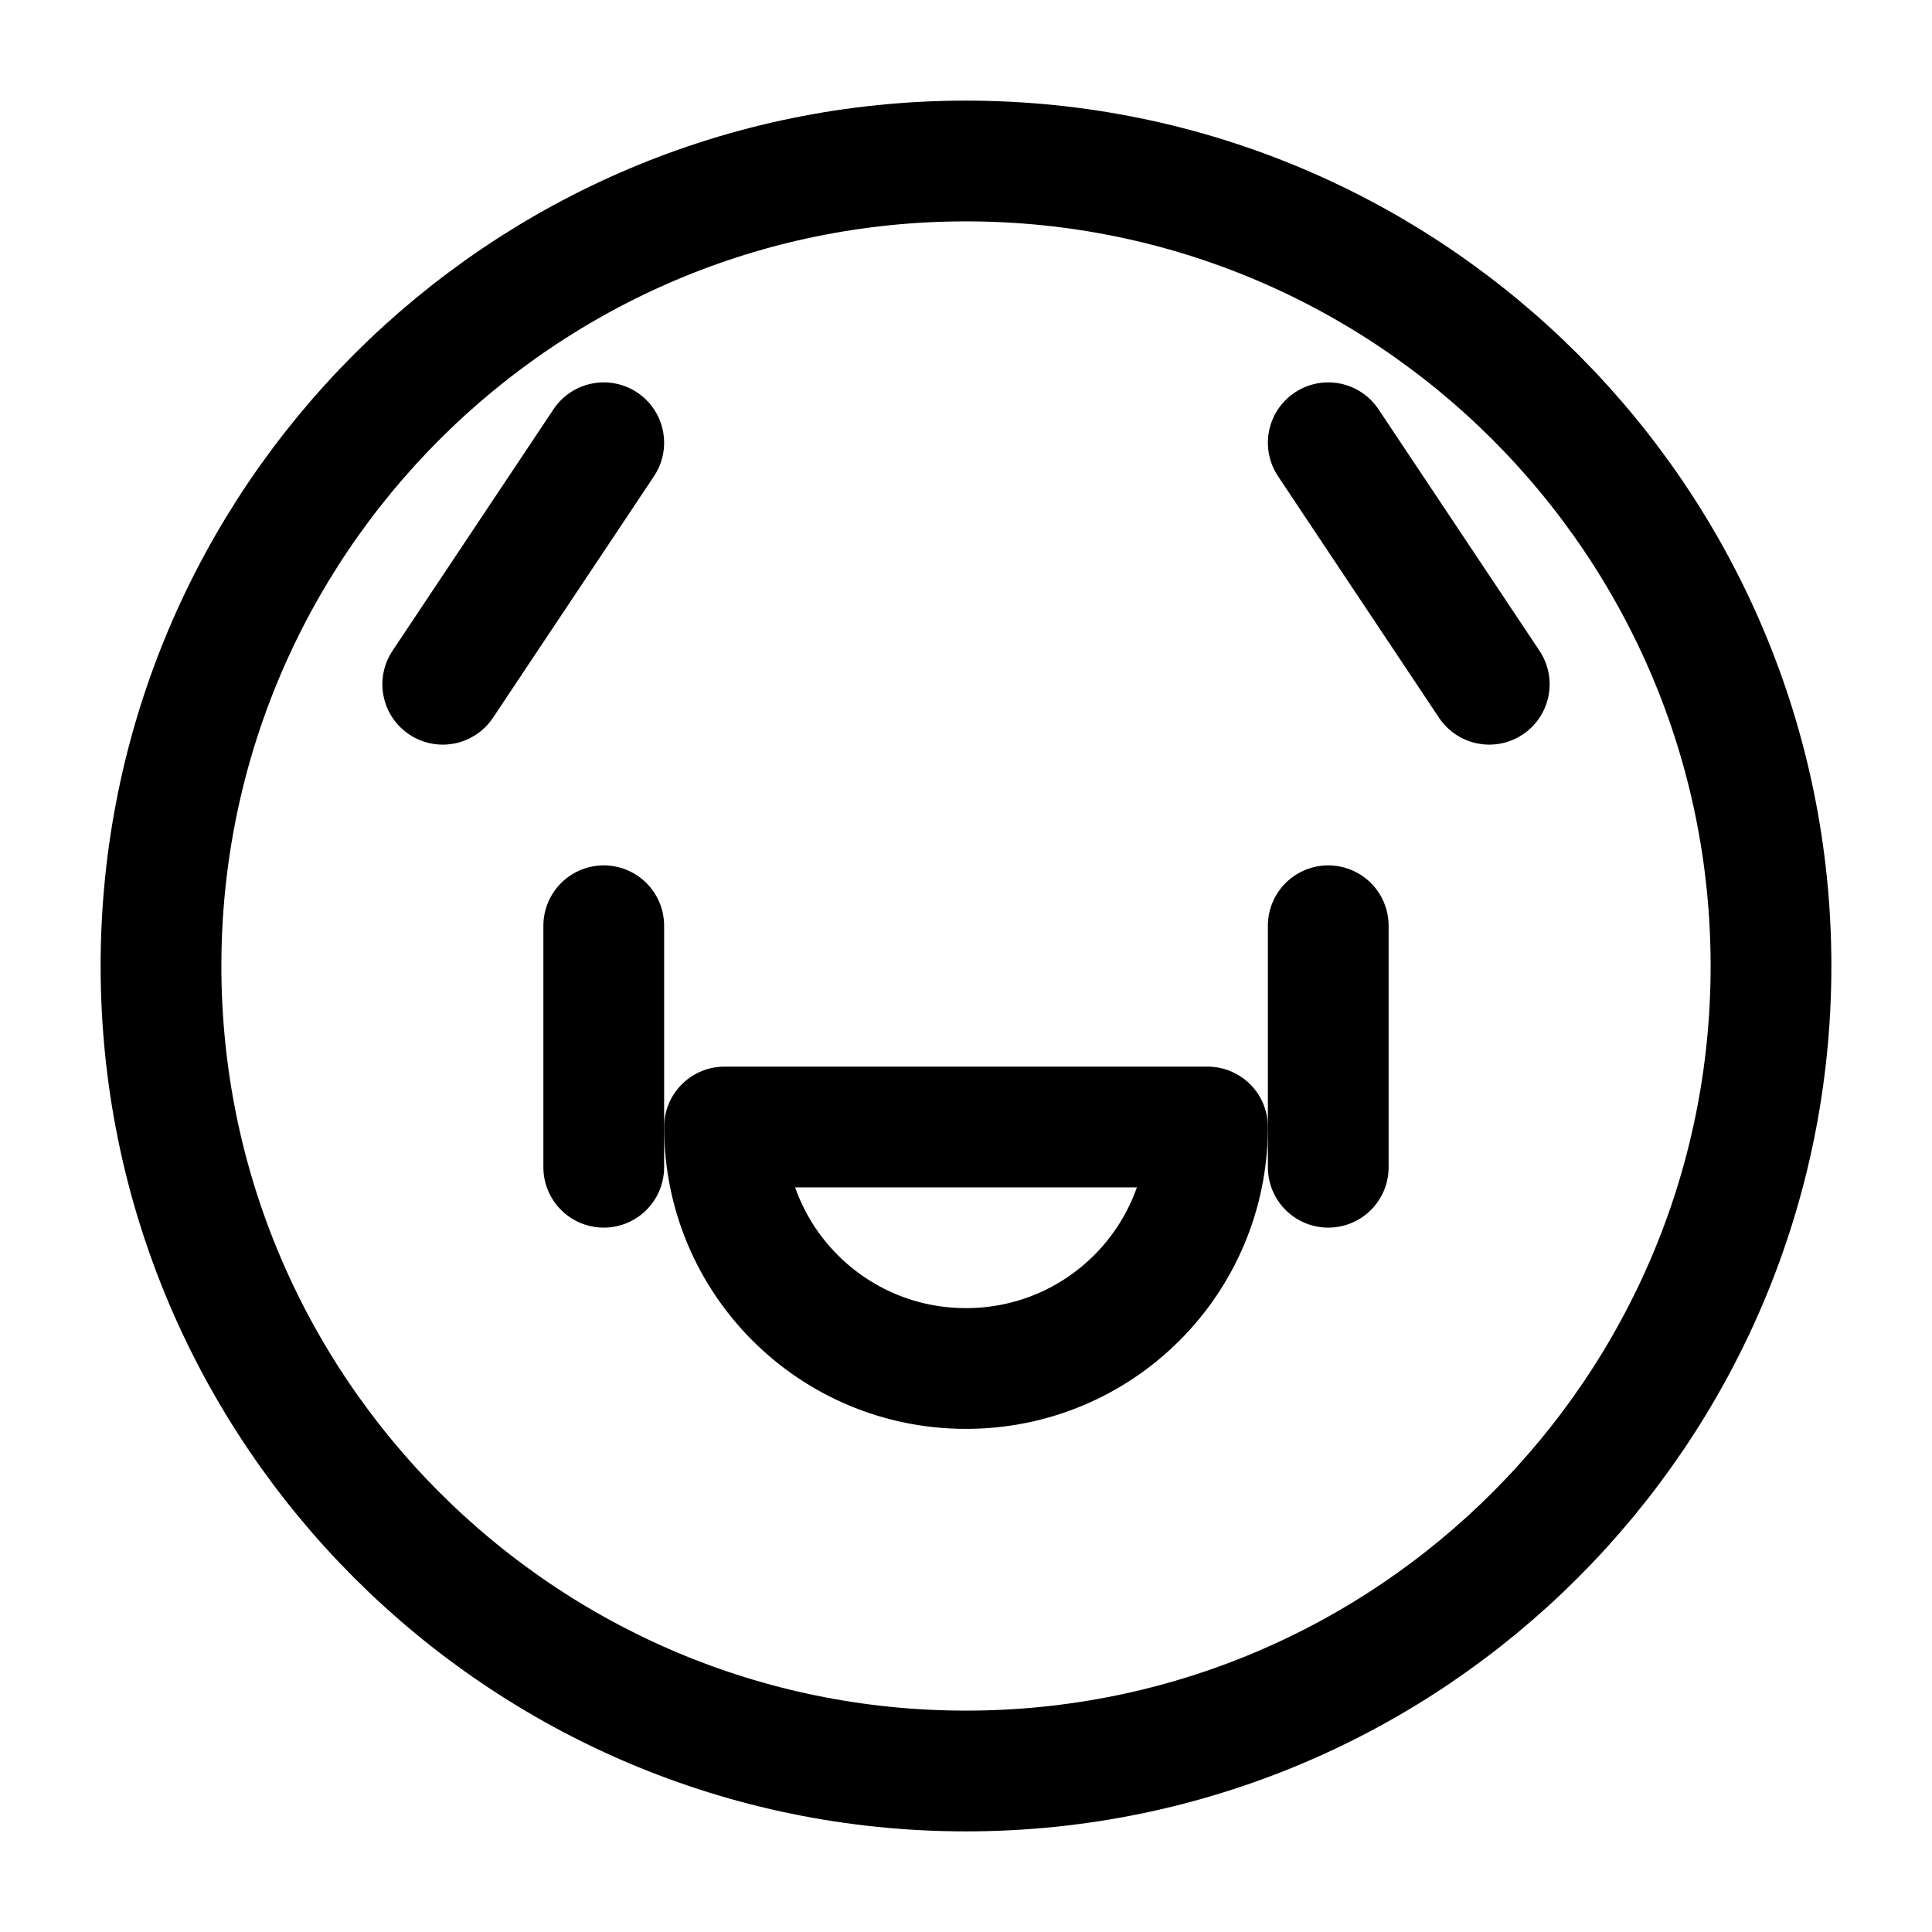
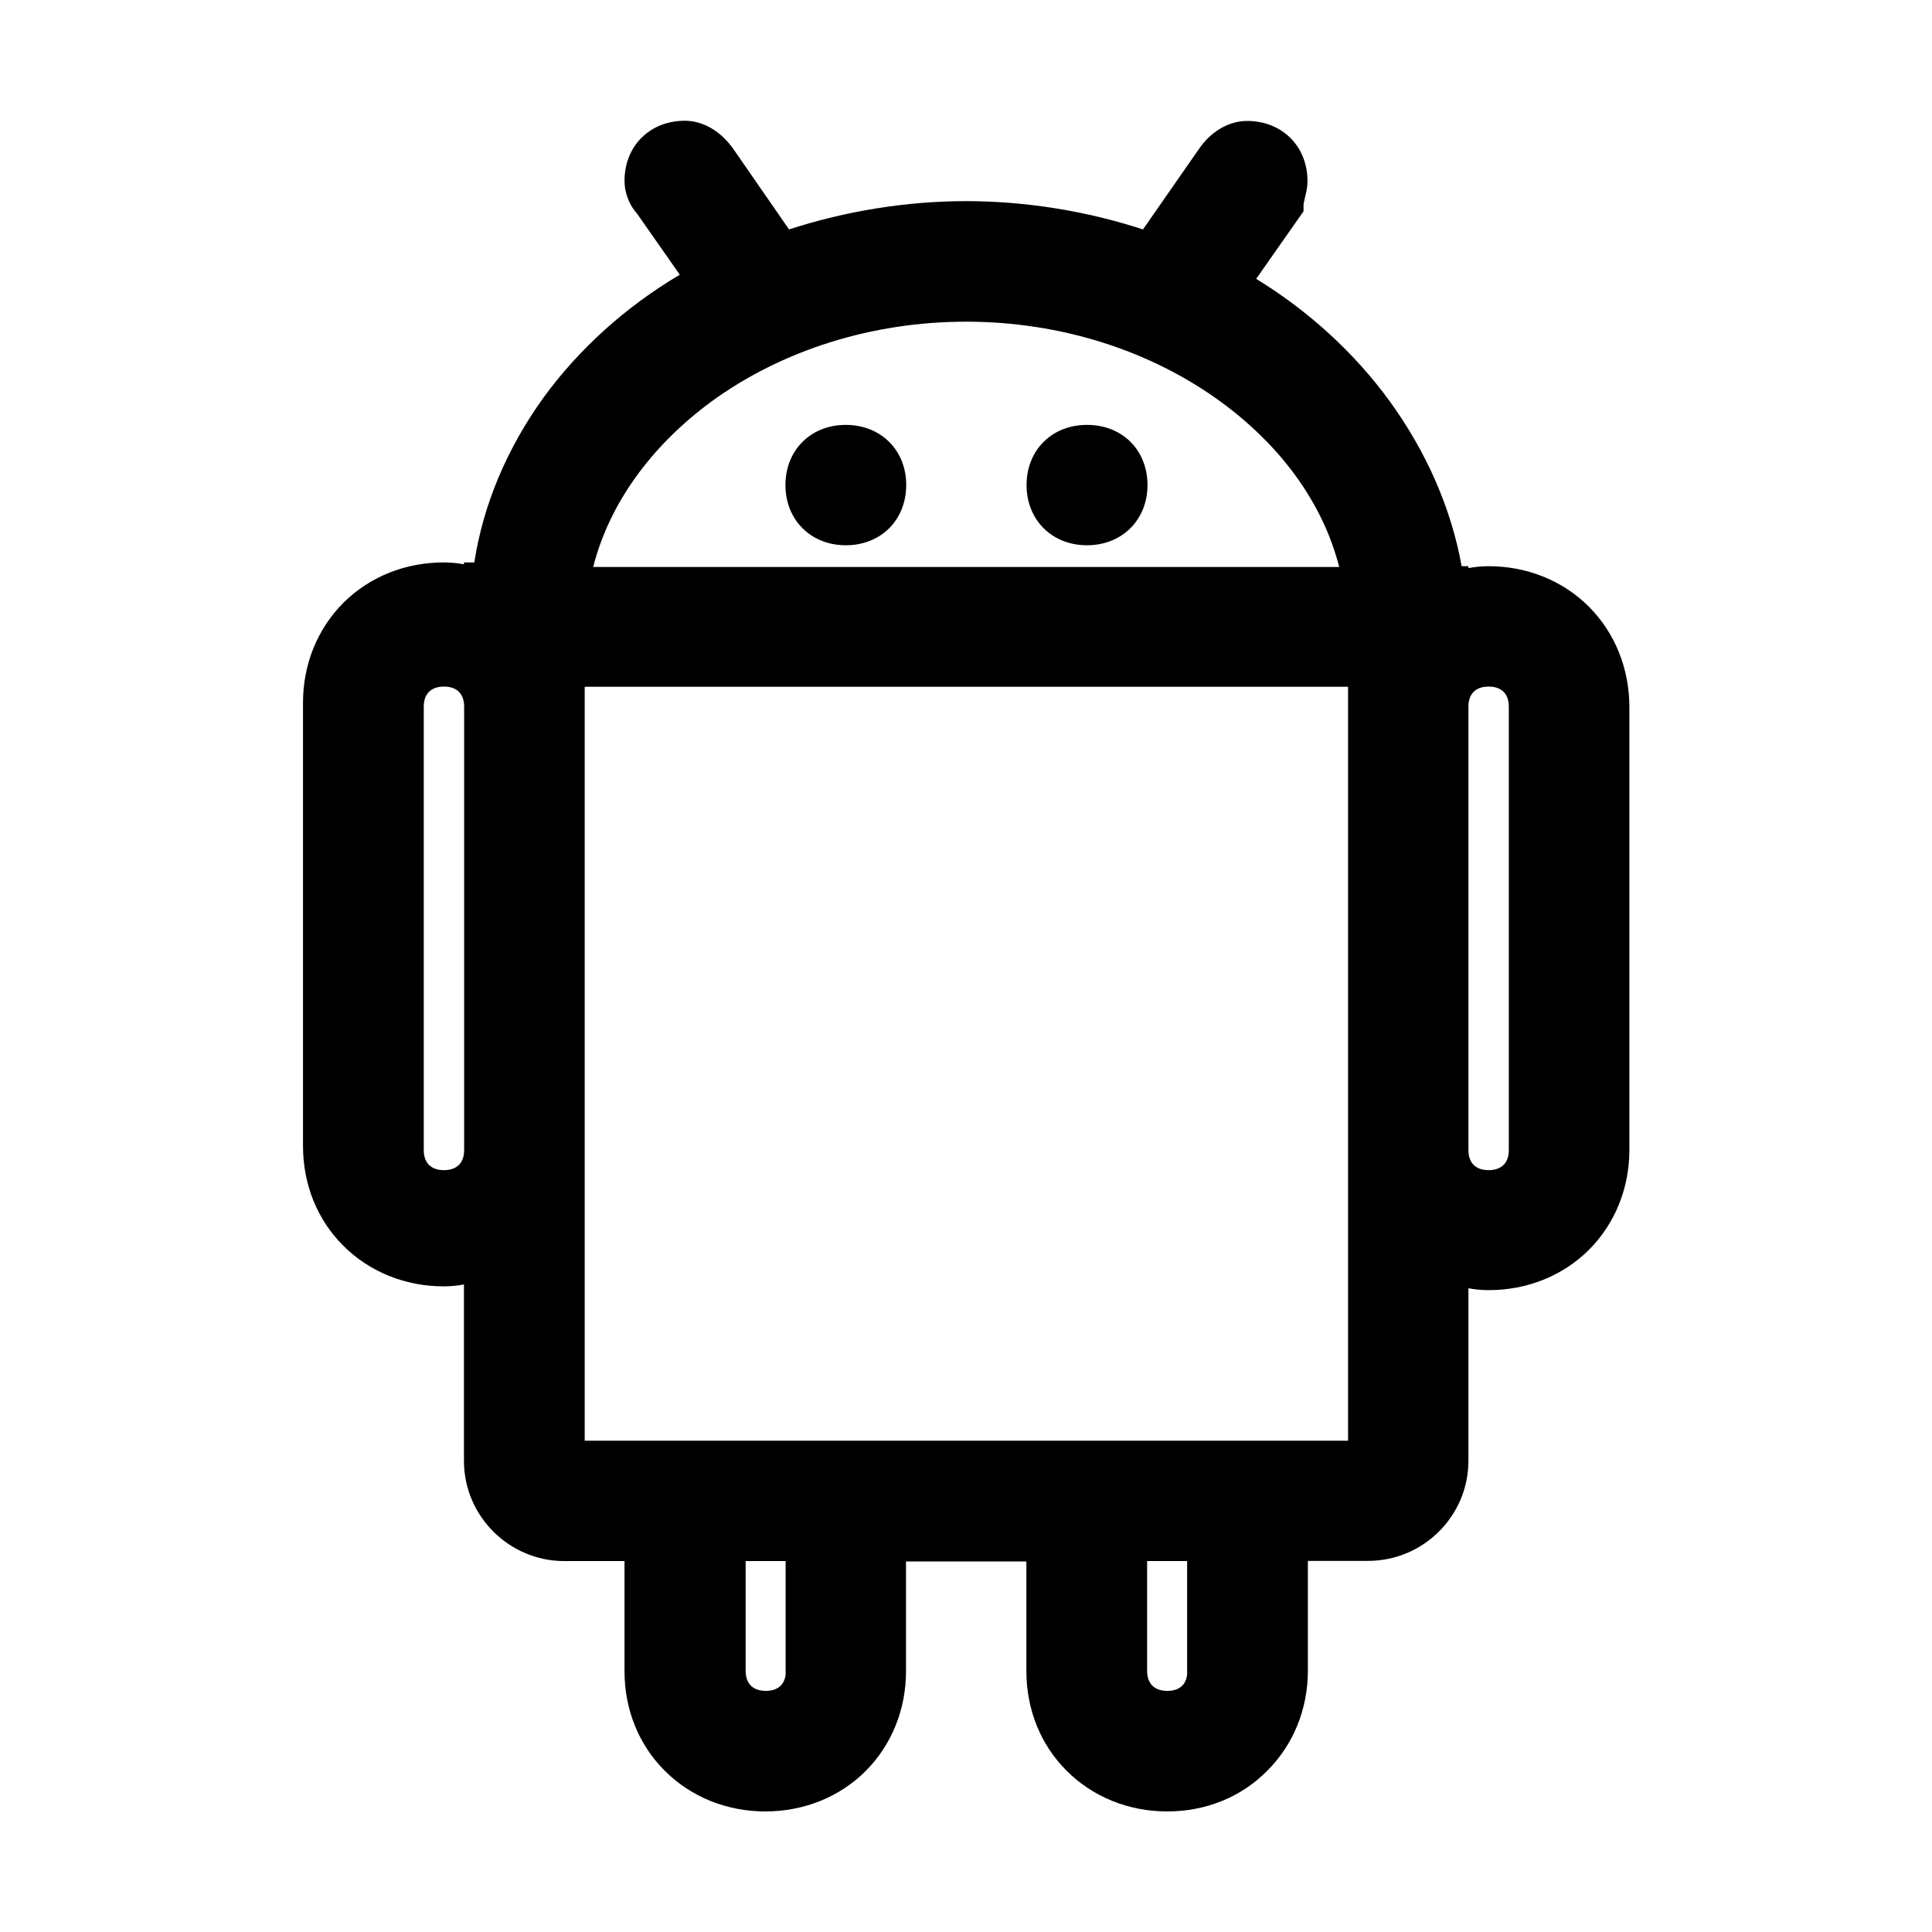
- <svg xmlns="http://www.w3.org/2000/svg" fill="none" viewBox="0 0 24 24">
-   <path stroke="#000000" stroke-linecap="round" stroke-linejoin="round" stroke-width="1.5" d="M12 2C6.48 2 2 6.48 2 12s4.48 10 10 10 10-4.48 10-10S17.52 2 12 2Z" />
-   <path stroke="#000000" stroke-linecap="round" stroke-linejoin="round" stroke-width="1.5" d="M7.5 11.5v3m9-3v3" />
-   <path stroke="#000000" stroke-linecap="round" stroke-linejoin="round" stroke-width="1.5" d="M12 17c-1.66 0-3-1.34-3-3h6c0 1.66-1.34 3-3 3Z" />
-   <path stroke="#000000" stroke-linecap="round" stroke-linejoin="round" stroke-width="1.5" d="M5.5 8.5l2-3m11 3l-2-3" />
+ <svg xmlns="http://www.w3.org/2000/svg" class="icon" viewBox="0 0 1024 1024">
+   <path d="M448.3 225.2c-18.6 0-32 13.4-32 31.9s13.5 31.9 32 31.9c18.6 0 32-13.4 32-31.9.1-18.4-13.4-31.9-32-31.9zm393.9 96.4c-13.8-13.8-32.7-21.5-53.2-21.5-3.9 0-7.4.4-10.7 1v-1h-3.6c-5.5-30.6-18.6-60.5-38.1-87.4-18.7-25.7-43-47.9-70.8-64.9l25.1-35.8v-3.3c0-.8.4-2.3.7-3.8.6-2.4 1.4-5.5 1.4-8.9 0-18.5-13.5-31.9-32-31.9-9.8 0-19.5 5.7-25.9 15.4l-29.3 42.1c-30-9.8-62.4-15-93.8-15-31.3 0-63.7 5.2-93.8 15L389 79.4c-6.6-9.6-16.1-15.4-26-15.4-18.6 0-32 13.4-32 31.9 0 6.2 2.5 12.8 6.7 17.4l22.6 32.3c-28.7 17-53.5 39.4-72.2 65.1-19.4 26.9-32 56.8-36.7 87.4h-5.5v1c-3.2-.6-6.7-1-10.7-1-20.3 0-39.2 7.5-53.1 21.3-13.8 13.8-21.5 32.6-21.5 53v235c0 20.3 7.5 39.1 21.4 52.9 13.8 13.8 32.8 21.5 53.2 21.5 3.9 0 7.4-.4 10.7-1v93.5c0 29.2 23.9 53.1 53.2 53.1H331v58.3c0 20.3 7.5 39.1 21.4 52.9 13.8 13.8 32.8 21.5 53.2 21.5 20.3 0 39.2-7.5 53.1-21.3 13.8-13.8 21.5-32.6 21.5-53v-58.2H544v58.1c0 20.3 7.5 39.1 21.4 52.9 13.8 13.8 32.8 21.5 53.2 21.5 20.4 0 39.2-7.5 53.1-21.6 13.8-13.8 21.5-32.6 21.5-53v-58.2h31.9c29.3 0 53.2-23.8 53.2-53.1v-91.4c3.2.6 6.7 1 10.7 1 20.3 0 39.2-7.5 53.1-21.3 13.8-13.8 21.5-32.6 21.5-53v-235c-.1-20.3-7.6-39-21.4-52.9zM246 609.6c0 6.8-3.9 10.6-10.7 10.6-6.8 0-10.7-3.8-10.7-10.6V374.5c0-6.8 3.9-10.6 10.7-10.6 6.8 0 10.7 3.8 10.7 10.6v235.1zm131.1-396.8c37.5-27.3 85.3-42.3 135-42.3s97.5 15.1 135 42.5c32.4 23.7 54.2 54.2 62.7 87.5H314.4c8.5-33.4 30.5-64 62.7-87.7zm39.3 674.7c-.6 5.6-4.4 8.7-10.5 8.7-6.8 0-10.7-3.8-10.7-10.6v-58.2h21.2v60.1zm202.3 8.7c-6.8 0-10.7-3.8-10.7-10.6v-58.2h21.2v60.1c-.6 5.6-4.3 8.7-10.5 8.7zm95.8-132.6H309.9V364h404.6v399.6zm85.2-154c0 6.8-3.9 10.6-10.7 10.6-6.8 0-10.7-3.8-10.7-10.6V374.5c0-6.8 3.9-10.6 10.7-10.6 6.8 0 10.7 3.8 10.7 10.6v235.1zM576.1 225.2c-18.6 0-32 13.4-32 31.9s13.5 31.9 32 31.9c18.6 0 32.1-13.4 32.1-32-.1-18.6-13.4-31.8-32.1-31.8z" />
</svg>
